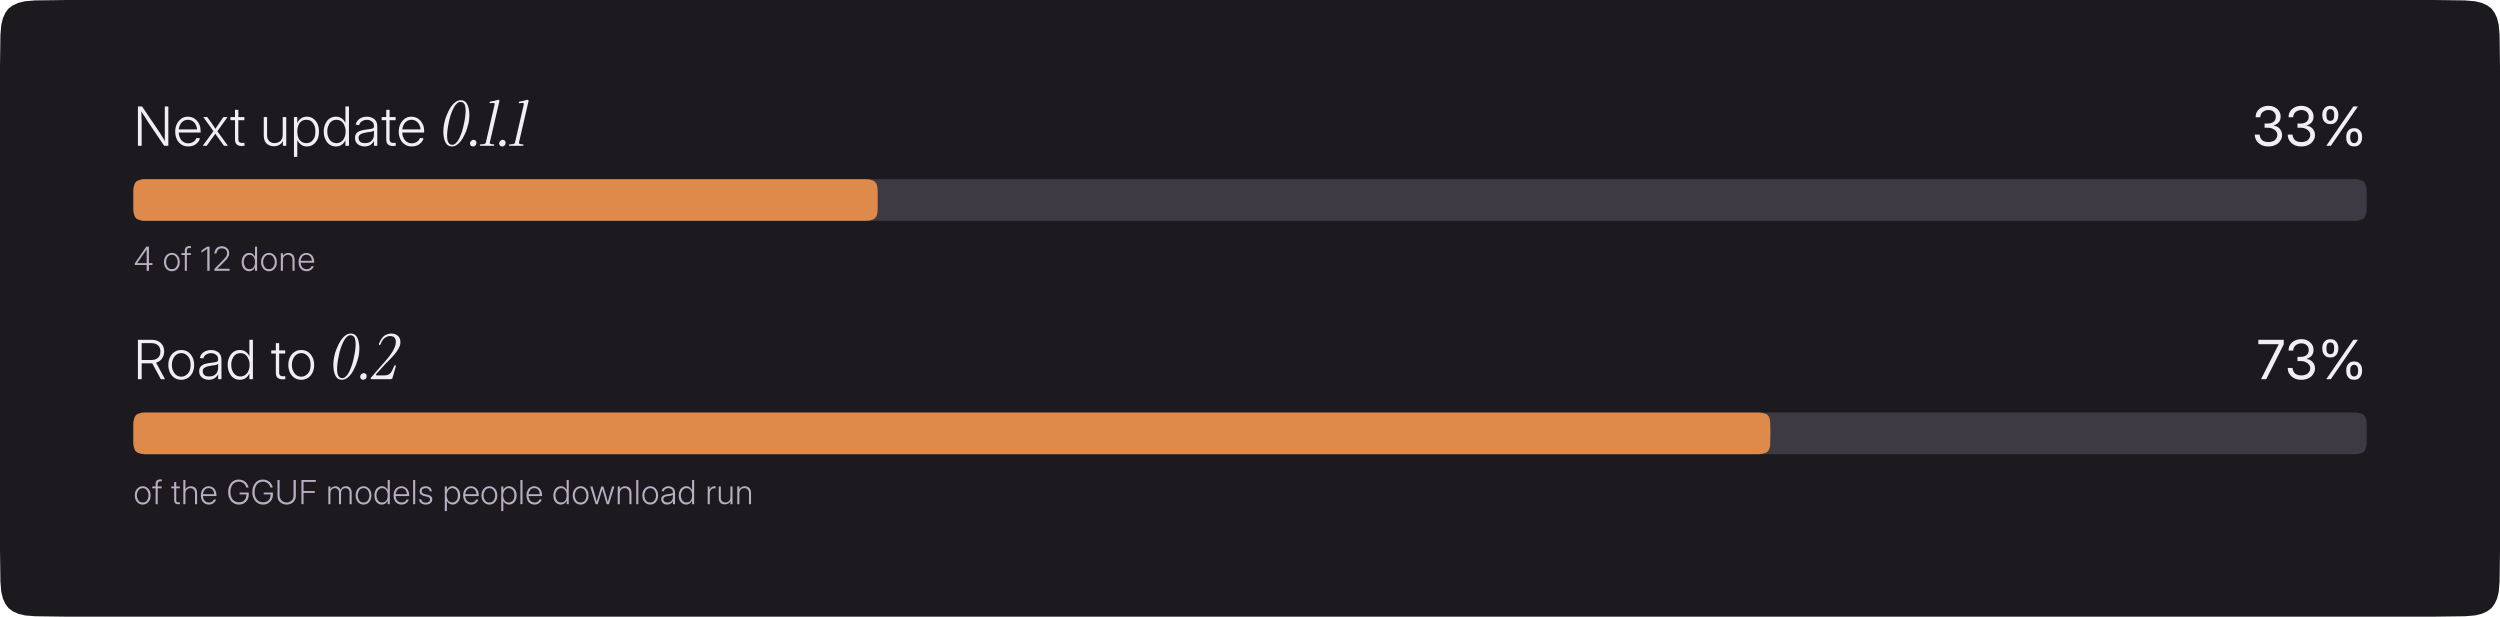
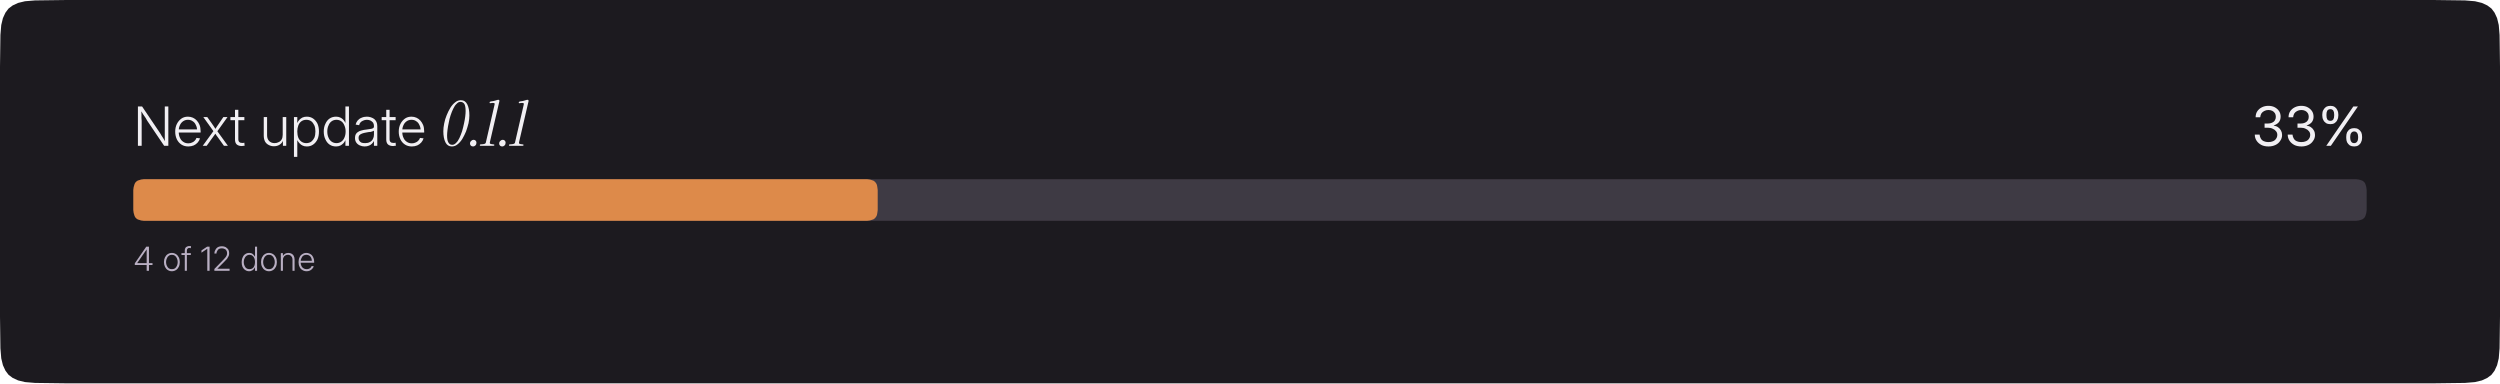
- <svg xmlns="http://www.w3.org/2000/svg" width="1200" height="296" viewBox="0 0 1200 296" role="img">
+ <svg xmlns="http://www.w3.org/2000/svg" width="1200" height="184" viewBox="0 0 1200 184" role="img">
  <defs>
    <path id="i300300s260" d="M2.2 0V-18.9H4.2L12.9 -6Q13.2 -5.5 13.6 -4.8Q14.1 -4.1 14.5 -3.4Q15 -2.6 15.4 -1.8L15.2 -1.6Q15.1 -2.4 15.1 -3.2Q15.1 -4.1 15.1 -4.9Q15.1 -5.6 15.1 -6.2V-18.9H16.8V0H14.8L6.7 -12Q6.3 -12.6 5.9 -13.4Q5.4 -14.1 4.8 -15Q4.2 -16 3.5 -17.1L3.8 -17.4Q3.9 -16.2 3.9 -15.2Q3.9 -14.2 3.9 -13.4Q4 -12.6 4 -12V0Z" />
    <path id="i300614s260" d="M7.4 0.3Q5.5 0.3 4.1 -0.6Q2.7 -1.5 1.9 -3.1Q1.1 -4.8 1.1 -6.8Q1.1 -8.9 1.9 -10.5Q2.7 -12.1 4.1 -13.1Q5.4 -14 7.2 -14Q8.5 -14 9.6 -13.5Q10.7 -13 11.5 -12.1Q12.3 -11.2 12.8 -10Q13.3 -8.7 13.3 -7V-6.4H2.1V-7.9H12.3L11.6 -7.4Q11.6 -8.9 11 -10Q10.5 -11.2 9.5 -11.8Q8.6 -12.5 7.2 -12.5Q5.9 -12.5 4.9 -11.8Q3.9 -11.1 3.4 -10Q2.8 -8.8 2.8 -7.4V-6.6Q2.8 -5 3.4 -3.8Q3.9 -2.6 5 -1.9Q6 -1.2 7.4 -1.2Q8.4 -1.2 9.2 -1.6Q10 -1.9 10.5 -2.5Q11.1 -3.1 11.3 -3.8L13 -3.6Q12.7 -2.5 11.9 -1.6Q11.1 -0.7 10 -0.2Q8.8 0.3 7.4 0.3Z" />
    <path id="i300993s260" d="M0.6 0 6.2 -7.7 6.2 -6.4 0.9 -13.8H2.8L5 -10.7Q5.5 -9.9 6.1 -9.1Q6.6 -8.3 7.1 -7.5H6.3Q6.8 -8.3 7.3 -9.1Q7.8 -9.9 8.4 -10.7L10.5 -13.8H12.5L7.2 -6.4V-7.6L12.7 0H10.8L8.3 -3.5Q7.7 -4.3 7.2 -5Q6.7 -5.8 6.2 -6.5H7.1Q6.6 -5.8 6.1 -5Q5.6 -4.3 5 -3.5L2.5 0Z" />
    <path id="i300889s260" d="M6.9 -13.8V-12.3H0.2V-13.8ZM2.4 -17.3H4V-3.2Q4 -2.2 4.5 -1.8Q4.9 -1.4 5.8 -1.4Q6 -1.4 6.3 -1.4Q6.6 -1.5 6.9 -1.5L7 -0Q6.7 0 6.4 0Q6 0.1 5.7 0.1Q4.1 0.1 3.2 -0.7Q2.4 -1.5 2.4 -3Z" />
    <path id="i300915s260" d="M6.8 0.2Q5.4 0.2 4.3 -0.4Q3.1 -1 2.5 -2.1Q1.9 -3.3 1.9 -5V-13.8H3.5V-5.1Q3.5 -3.3 4.5 -2.3Q5.5 -1.3 7.1 -1.3Q8.2 -1.3 9.1 -1.8Q10 -2.2 10.5 -3.1Q11 -4 11 -5.3V-13.8H12.7V0H11.1V-3.2H11.4Q10.9 -1.4 9.6 -0.6Q8.4 0.2 6.8 0.2Z" />
    <path id="i300843s260" d="M1.9 5.3V-13.8H3.5V-11.1H3.6Q3.9 -11.9 4.5 -12.5Q5.2 -13.2 6 -13.6Q6.9 -14 8.1 -14Q9.8 -14 11.1 -13.1Q12.4 -12.2 13.2 -10.6Q13.9 -9 13.9 -6.9Q13.9 -4.7 13.2 -3.1Q12.4 -1.5 11.1 -0.6Q9.8 0.3 8.1 0.3Q6.9 0.3 6.1 -0.1Q5.2 -0.5 4.6 -1.2Q4 -1.8 3.6 -2.6H3.5V5.3ZM7.8 -1.3Q9.2 -1.3 10.2 -2Q11.1 -2.7 11.7 -3.9Q12.2 -5.2 12.2 -6.9Q12.2 -8.6 11.7 -9.8Q11.1 -11.1 10.2 -11.8Q9.2 -12.5 7.8 -12.5Q6.5 -12.5 5.5 -11.8Q4.5 -11.1 4 -9.8Q3.5 -8.5 3.5 -6.9Q3.5 -5.2 4 -3.9Q4.5 -2.7 5.5 -2Q6.5 -1.3 7.8 -1.3Z" />
    <path id="i300597s260" d="M7 0.3Q5.2 0.3 3.9 -0.6Q2.6 -1.5 1.9 -3.1Q1.1 -4.7 1.1 -6.9Q1.1 -9 1.9 -10.6Q2.6 -12.2 3.9 -13.1Q5.2 -14 7 -14Q8.1 -14 9 -13.6Q9.9 -13.2 10.5 -12.5Q11.1 -11.9 11.4 -11.1H11.5V-18.9H13.2V0H11.5V-2.6H11.4Q11.1 -1.8 10.5 -1.2Q9.8 -0.5 9 -0.1Q8.1 0.3 7 0.3ZM7.2 -1.3Q8.5 -1.3 9.5 -2Q10.5 -2.7 11 -3.9Q11.6 -5.2 11.6 -6.9Q11.6 -8.5 11 -9.8Q10.5 -11.1 9.5 -11.8Q8.5 -12.5 7.2 -12.5Q5.9 -12.5 4.9 -11.8Q3.9 -11.1 3.4 -9.8Q2.8 -8.6 2.8 -6.9Q2.8 -5.2 3.4 -3.9Q3.9 -2.7 4.9 -2Q5.9 -1.3 7.2 -1.3Z" />
    <path id="i300507s260" d="M5.7 0.3Q4.5 0.3 3.4 -0.2Q2.3 -0.7 1.7 -1.6Q1.1 -2.5 1.1 -3.8Q1.1 -4.9 1.5 -5.6Q1.9 -6.3 2.6 -6.7Q3.3 -7.2 4.3 -7.4Q5.3 -7.7 6.5 -7.8Q7.7 -8 8.5 -8.1Q9.4 -8.2 9.8 -8.5Q10.2 -8.7 10.2 -9.3V-9.5Q10.2 -10.4 9.8 -11.1Q9.3 -11.7 8.6 -12.1Q7.8 -12.5 6.8 -12.5Q5.8 -12.5 5 -12.1Q4.2 -11.8 3.7 -11.2Q3.2 -10.6 3.1 -9.9L1.4 -10.2Q1.7 -11.4 2.4 -12.2Q3.2 -13.1 4.3 -13.5Q5.4 -14 6.8 -14Q7.8 -14 8.7 -13.7Q9.6 -13.4 10.3 -12.9Q11 -12.3 11.4 -11.5Q11.8 -10.6 11.8 -9.4V0H10.2V-2.2H10.1Q9.8 -1.6 9.2 -1Q8.6 -0.4 7.8 -0.1Q6.9 0.3 5.7 0.3ZM6 -1.3Q7.3 -1.3 8.2 -1.8Q9.2 -2.3 9.7 -3.3Q10.2 -4.2 10.2 -5.3V-7.3Q10 -7.1 9.6 -7Q9.2 -6.8 8.7 -6.7Q8.2 -6.6 7.6 -6.6Q7 -6.5 6.5 -6.4Q5.3 -6.2 4.5 -5.9Q3.7 -5.6 3.2 -5.1Q2.8 -4.6 2.8 -3.8Q2.8 -3 3.2 -2.4Q3.6 -1.8 4.3 -1.5Q5 -1.3 6 -1.3Z" />
    <path id="s272s300" d="M5.5 0.3Q3.4 0.3 2.4 -1.7Q1.4 -3.7 1.4 -7Q1.4 -8.7 1.8 -10.7Q2.2 -12.8 3 -14.7Q3.8 -16.7 4.8 -18.3Q5.8 -19.9 7.1 -20.9Q8.3 -21.9 9.8 -21.9Q11.9 -21.9 12.9 -19.9Q13.9 -17.9 13.9 -14.6Q13.9 -12.9 13.5 -10.9Q13 -8.9 12.3 -6.9Q11.5 -5 10.5 -3.3Q9.5 -1.7 8.2 -0.7Q7 0.3 5.5 0.3ZM5.7 -0.5Q6.7 -0.5 7.5 -1.4Q8.4 -2.2 9.1 -3.7Q9.8 -5.2 10.4 -7Q10.9 -8.7 11.3 -10.6Q11.7 -12.4 11.9 -14Q12.1 -15.6 12.1 -16.7Q12.1 -19 11.5 -20.1Q10.8 -21.1 9.6 -21.1Q8.6 -21.1 7.8 -20.2Q6.9 -19.4 6.2 -17.9Q5.5 -16.5 4.9 -14.7Q4.3 -12.9 4 -11.1Q3.6 -9.3 3.4 -7.6Q3.2 -6 3.2 -4.9Q3.2 -3.7 3.4 -2.7Q3.6 -1.7 4.2 -1.1Q4.7 -0.5 5.7 -0.5Z" />
    <path id="s284s300" d="M1.9 0.3Q1.2 0.3 0.8 -0.1Q0.4 -0.5 0.4 -1.1Q0.4 -1.9 1 -2.4Q1.5 -2.9 2.1 -2.9Q2.7 -2.9 3.1 -2.5Q3.5 -2.1 3.5 -1.5Q3.5 -0.7 3 -0.2Q2.5 0.3 1.9 0.3Z" />
    <path id="s273s300" d="M-1.1 0Q-1.5 0 -1.5 -0.3Q-1.5 -0.7 -1.1 -0.7L0.1 -0.8Q0.8 -0.9 1.1 -1.1Q1.4 -1.3 1.5 -2L5.6 -19.8Q5.7 -20.3 5.5 -20.5Q5.2 -20.6 4.8 -20.6L3.7 -20.5Q3.4 -20.4 3.3 -20.5Q3.2 -20.7 3.2 -20.8Q3.2 -21.2 3.8 -21.3Q5.4 -21.5 6.2 -21.8Q7 -22.1 7.4 -22.1Q8 -22.1 7.9 -21.4L3.4 -2Q3.2 -1.3 3.4 -1.1Q3.6 -0.9 4.2 -0.8L5.1 -0.7Q5.5 -0.7 5.5 -0.4Q5.5 0 4.9 0Z" />
    <path id="i4001345s260" d="M8 0.3Q6 0.3 4.6 -0.4Q3.1 -1.2 2.3 -2.4Q1.4 -3.7 1.4 -5.4H3.7Q3.8 -4.3 4.3 -3.5Q4.8 -2.6 5.8 -2.2Q6.7 -1.8 7.9 -1.8Q9.2 -1.8 10.1 -2.2Q11.1 -2.6 11.6 -3.4Q12.2 -4.2 12.2 -5.3Q12.2 -6.3 11.6 -7Q11 -7.8 10 -8.2Q9 -8.7 7.6 -8.7H6.1V-10.7H7.6Q8.8 -10.7 9.7 -11.1Q10.6 -11.5 11 -12.2Q11.5 -12.9 11.5 -13.9Q11.5 -14.9 11.1 -15.6Q10.6 -16.4 9.8 -16.8Q9 -17.2 7.9 -17.2Q6.8 -17.2 5.9 -16.7Q5.1 -16.3 4.6 -15.6Q4.1 -14.8 4 -13.7H1.8Q1.8 -15.4 2.6 -16.6Q3.4 -17.8 4.8 -18.5Q6.2 -19.2 7.9 -19.2Q9.7 -19.2 11 -18.5Q12.3 -17.8 13.1 -16.6Q13.8 -15.5 13.8 -14Q13.8 -12.5 13 -11.4Q12.1 -10.3 10.5 -9.8V-9.7Q11.8 -9.5 12.6 -8.9Q13.5 -8.3 14 -7.3Q14.5 -6.4 14.5 -5.2Q14.5 -3.6 13.6 -2.4Q12.8 -1.1 11.3 -0.4Q9.8 0.3 8 0.3Z" />
    <path id="i4001744s260" d="M6.1 -10.4Q4.9 -10.4 4 -10.9Q3.1 -11.5 2.7 -12.4Q2.2 -13.3 2.2 -14.5V-15.1Q2.2 -16.3 2.7 -17.2Q3.2 -18.1 4 -18.7Q4.9 -19.2 6.1 -19.2Q7.3 -19.2 8.1 -18.7Q9 -18.1 9.4 -17.2Q9.9 -16.3 9.9 -15.1V-14.5Q9.9 -13.3 9.4 -12.4Q9 -11.5 8.1 -10.9Q7.3 -10.4 6.1 -10.4ZM6.1 -12Q7 -12 7.5 -12.7Q7.9 -13.4 7.9 -14.5V-15.1Q7.9 -16.2 7.5 -16.9Q7 -17.6 6.1 -17.6Q5.1 -17.6 4.6 -16.9Q4.2 -16.2 4.2 -15.1V-14.5Q4.2 -13.4 4.6 -12.7Q5.1 -12 6.1 -12ZM17.5 0.3Q16.3 0.3 15.4 -0.2Q14.6 -0.8 14.1 -1.7Q13.7 -2.6 13.7 -3.8V-4.4Q13.7 -5.6 14.1 -6.5Q14.6 -7.4 15.4 -8Q16.3 -8.5 17.5 -8.5Q18.7 -8.5 19.5 -8Q20.4 -7.4 20.9 -6.5Q21.3 -5.6 21.3 -4.4V-3.8Q21.3 -2.6 20.8 -1.7Q20.4 -0.8 19.5 -0.2Q18.7 0.3 17.5 0.3ZM17.5 -1.3Q18.4 -1.3 18.9 -2Q19.4 -2.7 19.4 -3.8V-4.4Q19.4 -5.5 18.9 -6.2Q18.4 -6.9 17.5 -6.9Q16.6 -6.9 16.1 -6.2Q15.6 -5.5 15.6 -4.4V-3.8Q15.6 -2.7 16.1 -2Q16.5 -1.3 17.5 -1.3ZM4.1 0 17.1 -18.9H19.3L6.3 0Z" />
    <path id="i3001346s160" d="M0.7 -2.8V-3.6L6.2 -11.6H6.8V-10.3H6.4L1.9 -3.8V-3.7H9.2V-2.8ZM6.4 0V-3L6.4 -3.4V-11.6H7.5V0Z" />
    <path id="i300790s160" d="M4.5 0.2Q3.4 0.2 2.5 -0.4Q1.7 -0.9 1.2 -1.9Q0.7 -2.9 0.7 -4.2Q0.7 -5.5 1.2 -6.5Q1.7 -7.5 2.5 -8Q3.4 -8.6 4.5 -8.6Q5.6 -8.6 6.5 -8Q7.3 -7.5 7.8 -6.5Q8.3 -5.5 8.3 -4.2Q8.3 -2.9 7.8 -1.9Q7.3 -0.9 6.5 -0.4Q5.6 0.2 4.5 0.2ZM4.5 -0.8Q5.4 -0.8 6 -1.2Q6.6 -1.7 6.9 -2.4Q7.3 -3.2 7.3 -4.2Q7.3 -5.2 6.9 -6Q6.6 -6.8 6 -7.2Q5.4 -7.7 4.5 -7.7Q3.6 -7.7 3 -7.2Q2.4 -6.8 2.1 -6Q1.7 -5.2 1.7 -4.2Q1.7 -3.2 2.1 -2.4Q2.4 -1.7 3 -1.2Q3.6 -0.8 4.5 -0.8Z" />
    <path id="i300647s160" d="M4.6 -8.5V-7.6H0.1V-8.5ZM1.7 0V-9.9Q1.7 -10.5 2 -11Q2.2 -11.4 2.7 -11.6Q3.2 -11.9 3.8 -11.9Q4.1 -11.9 4.3 -11.9Q4.6 -11.8 4.7 -11.8L4.6 -10.9Q4.5 -10.9 4.3 -10.9Q4.1 -11 3.9 -11Q3.3 -11 3 -10.6Q2.7 -10.3 2.7 -9.7V0Z" />
    <path id="i3001342s160" d="M4.5 -11.6V0H3.4V-10.6H3.4L0.6 -8.7V-9.8L3.3 -11.6Z" />
    <path id="i3001343s160" d="M1 0V-0.9L4.9 -4.9Q5.7 -5.7 6.2 -6.3Q6.7 -6.9 6.9 -7.4Q7.1 -7.9 7.1 -8.5Q7.1 -9.2 6.8 -9.7Q6.5 -10.3 5.9 -10.5Q5.3 -10.8 4.6 -10.8Q3.8 -10.8 3.2 -10.5Q2.7 -10.2 2.4 -9.6Q2 -9 2 -8.3H1Q1 -9.3 1.5 -10.1Q1.9 -10.9 2.7 -11.4Q3.5 -11.8 4.6 -11.8Q5.6 -11.8 6.4 -11.4Q7.2 -10.9 7.7 -10.2Q8.1 -9.4 8.1 -8.5Q8.1 -7.8 7.9 -7.2Q7.6 -6.6 7.1 -5.8Q6.5 -5.1 5.6 -4.2L2.4 -1V-1H8.3V0Z" />
    <path id="i300597s160" d="M4.3 0.2Q3.2 0.2 2.4 -0.4Q1.6 -0.9 1.1 -1.9Q0.7 -2.9 0.7 -4.2Q0.7 -5.5 1.2 -6.5Q1.6 -7.5 2.4 -8Q3.2 -8.6 4.3 -8.6Q5 -8.6 5.5 -8.4Q6.1 -8.1 6.4 -7.7Q6.8 -7.3 7 -6.9H7.1V-11.6H8.1V0H7.1V-1.6H7Q6.8 -1.1 6.4 -0.7Q6.1 -0.3 5.5 -0.1Q5 0.2 4.3 0.2ZM4.4 -0.8Q5.3 -0.8 5.9 -1.2Q6.5 -1.6 6.8 -2.4Q7.1 -3.2 7.1 -4.2Q7.1 -5.3 6.8 -6Q6.5 -6.8 5.9 -7.2Q5.3 -7.7 4.4 -7.7Q3.6 -7.7 3 -7.2Q2.4 -6.8 2.1 -6Q1.7 -5.3 1.7 -4.2Q1.7 -3.2 2.1 -2.4Q2.4 -1.6 3 -1.2Q3.6 -0.8 4.4 -0.8Z" />
    <path id="i300773s160" d="M2.2 -5.2V0H1.2V-8.5H2.2L2.2 -6.5H1.9Q2.3 -7.6 3.1 -8.1Q3.8 -8.6 4.8 -8.6Q5.7 -8.6 6.4 -8.2Q7 -7.9 7.4 -7.2Q7.8 -6.4 7.8 -5.4V0H6.8V-5.3Q6.8 -6.4 6.2 -7Q5.6 -7.7 4.6 -7.7Q3.9 -7.7 3.4 -7.4Q2.8 -7.1 2.5 -6.5Q2.2 -6 2.2 -5.2Z" />
    <path id="i300614s160" d="M4.6 0.2Q3.4 0.2 2.5 -0.4Q1.6 -0.9 1.2 -1.9Q0.7 -2.9 0.7 -4.2Q0.7 -5.5 1.2 -6.5Q1.6 -7.5 2.5 -8Q3.3 -8.6 4.5 -8.6Q5.2 -8.6 5.9 -8.3Q6.6 -8 7.1 -7.5Q7.6 -6.9 7.9 -6.1Q8.2 -5.3 8.2 -4.3V-3.9H1.3V-4.8H7.6L7.1 -4.5Q7.1 -5.5 6.8 -6.2Q6.5 -6.9 5.9 -7.3Q5.3 -7.7 4.5 -7.7Q3.6 -7.7 3 -7.3Q2.4 -6.9 2.1 -6.1Q1.7 -5.4 1.7 -4.5V-4.1Q1.7 -3.1 2.1 -2.3Q2.4 -1.6 3.1 -1.2Q3.7 -0.8 4.6 -0.8Q5.2 -0.8 5.7 -1Q6.2 -1.2 6.5 -1.5Q6.8 -1.9 7 -2.3L8 -2.2Q7.8 -1.5 7.3 -1Q6.8 -0.4 6.1 -0.1Q5.4 0.2 4.6 0.2Z" />
-     <path id="i300384s260" d="M2.2 0V-18.9H8.7Q10.6 -18.9 12 -18.2Q13.3 -17.5 14.1 -16.2Q14.8 -15 14.8 -13.3Q14.8 -11.6 14 -10.3Q13.3 -9 11.9 -8.3Q10.5 -7.6 8.6 -7.6H3.2V-9.2H8.6Q10 -9.2 11 -9.7Q12 -10.2 12.5 -11.1Q13 -12 13 -13.3Q13 -14.5 12.5 -15.4Q12 -16.3 11 -16.8Q10 -17.3 8.6 -17.3H4V0ZM13.2 0 8.6 -8.5H10.6L15.2 0Z" />
-     <path id="i300790s260" d="M7.3 0.3Q5.5 0.3 4.1 -0.6Q2.7 -1.5 1.9 -3.1Q1.1 -4.8 1.1 -6.8Q1.1 -8.9 1.9 -10.6Q2.7 -12.2 4.1 -13.1Q5.5 -14 7.3 -14Q9.1 -14 10.5 -13.1Q11.9 -12.2 12.7 -10.5Q13.5 -8.9 13.5 -6.8Q13.5 -4.8 12.7 -3.1Q11.9 -1.5 10.5 -0.6Q9.1 0.3 7.3 0.3ZM7.3 -1.2Q8.7 -1.2 9.7 -2Q10.7 -2.7 11.3 -4Q11.8 -5.2 11.8 -6.8Q11.8 -8.5 11.3 -9.7Q10.7 -11 9.7 -11.7Q8.7 -12.5 7.3 -12.5Q5.9 -12.5 4.9 -11.7Q3.9 -11 3.4 -9.7Q2.8 -8.5 2.8 -6.8Q2.8 -5.2 3.4 -4Q3.9 -2.7 4.9 -2Q5.9 -1.2 7.3 -1.2Z" />
-     <path id="s274s300" d="M-0.6 0Q-1.1 0 -1.1 -0.3Q-1.1 -0.6 -0.6 -1.1L4.3 -6.8Q5.3 -7.9 6.4 -9.2Q7.6 -10.5 8.6 -12Q9.7 -13.5 10.3 -15Q11 -16.5 11 -18Q11 -19.3 10.3 -20Q9.6 -20.7 8.2 -20.7Q6.9 -20.7 5.7 -19.8Q4.5 -19 3.7 -16.8Q3.6 -16.4 3.2 -16.4Q3 -16.4 2.9 -16.6Q2.9 -16.8 2.9 -17Q3.6 -18.8 4.5 -19.9Q5.4 -21 6.5 -21.4Q7.6 -21.9 8.7 -21.9Q10.7 -21.9 12 -20.8Q13.2 -19.7 13.2 -17.8Q13.2 -16.2 12.3 -14.7Q11.5 -13.2 10.2 -11.7Q8.9 -10.2 7.5 -8.8Q6.1 -7.5 5 -6.2L1.6 -2.5Q1.4 -2.2 1.5 -2Q1.6 -1.8 1.9 -1.8H5.3Q6.5 -1.8 7.2 -2.1Q7.9 -2.3 8.5 -3Q9.1 -3.7 9.6 -5L10.2 -6.3Q10.4 -6.7 10.7 -6.7Q11.1 -6.7 11 -6.1L9.4 -0.6Q9.3 -0.2 9 -0.1Q8.8 0 8.5 0Z" />
-     <path id="i4001350s260" d="M2.2 0 10.7 -16.8V-16.8H0.9V-18.9H13.1V-16.7L4.7 0Z" />
-     <path id="i300889s160" d="M4.2 -8.5V-7.6H0.1V-8.5ZM1.5 -10.6H2.5V-1.9Q2.5 -1.4 2.7 -1.1Q3 -0.8 3.6 -0.9Q3.7 -0.9 3.9 -0.9Q4.1 -0.9 4.2 -0.9L4.3 -0Q4.1 0 3.9 0Q3.7 0 3.5 0Q2.5 0.1 2 -0.4Q1.5 -0.9 1.5 -1.9Z" />
-     <path id="i300670s160" d="M2.2 -5.2V0H1.2V-11.6H2.2V-6.5H1.9Q2.3 -7.6 3.1 -8.1Q3.8 -8.6 4.8 -8.6Q5.7 -8.6 6.4 -8.2Q7 -7.9 7.4 -7.2Q7.8 -6.4 7.8 -5.4V0H6.8V-5.3Q6.8 -6.4 6.2 -7Q5.6 -7.7 4.6 -7.7Q3.9 -7.7 3.4 -7.4Q2.8 -7.1 2.5 -6.5Q2.2 -6 2.2 -5.2Z" />
-     <path id="i300141s160" d="M6 0.2Q4.4 0.2 3.3 -0.6Q2.1 -1.3 1.5 -2.7Q0.8 -4 0.8 -5.8Q0.8 -7.6 1.5 -9Q2.1 -10.3 3.3 -11.1Q4.4 -11.8 5.9 -11.8Q6.9 -11.8 7.7 -11.5Q8.5 -11.2 9.1 -10.7Q9.7 -10.1 10.1 -9.4Q10.5 -8.7 10.6 -8H9.5Q9.4 -8.5 9.1 -9Q8.8 -9.6 8.3 -10Q7.8 -10.3 7.2 -10.6Q6.7 -10.8 5.9 -10.8Q4.8 -10.8 3.8 -10.2Q2.9 -9.6 2.4 -8.5Q1.9 -7.3 1.9 -5.8Q1.9 -4.3 2.4 -3.2Q2.9 -2.1 3.8 -1.5Q4.8 -0.9 6 -0.9Q7 -0.9 7.9 -1.3Q8.7 -1.8 9.2 -2.7Q9.6 -3.6 9.6 -4.7L10 -4.7H6.3V-5.6H10.7V-4.7Q10.7 -3.2 10.1 -2.1Q9.5 -1.1 8.4 -0.4Q7.4 0.2 6 0.2Z" />
-     <path id="i300424s160" d="M5.7 0.2Q4.4 0.2 3.4 -0.4Q2.4 -0.9 1.8 -1.8Q1.3 -2.8 1.3 -4V-11.6H2.3V-4Q2.3 -3.1 2.8 -2.4Q3.2 -1.7 3.9 -1.3Q4.7 -0.8 5.7 -0.8Q6.7 -0.8 7.4 -1.3Q8.2 -1.7 8.6 -2.4Q9 -3.1 9 -4V-11.6H10.1V-4Q10.1 -2.8 9.5 -1.8Q9 -0.9 8 -0.4Q7 0.2 5.7 0.2Z" />
-     <path id="i300137s160" d="M1.4 0V-11.6H8.3V-10.7H2.4V-6.3H7.8V-5.4H2.4V0Z" />
-     <path id="i300766s160" d="M1.2 0V-8.5H2.2L2.2 -6.6H2Q2.2 -7.3 2.6 -7.7Q3 -8.2 3.6 -8.4Q4.1 -8.6 4.7 -8.6Q5.6 -8.6 6.3 -8Q6.9 -7.5 7.1 -6.6H6.9Q7.1 -7.2 7.5 -7.6Q7.8 -8.1 8.4 -8.4Q9 -8.6 9.7 -8.6Q10.5 -8.6 11.1 -8.3Q11.7 -7.9 12 -7.3Q12.4 -6.6 12.4 -5.6V0H11.4V-5.6Q11.4 -6.7 10.8 -7.2Q10.2 -7.7 9.4 -7.7Q8.8 -7.7 8.3 -7.4Q7.8 -7.1 7.6 -6.6Q7.3 -6.2 7.3 -5.5V0H6.3V-5.7Q6.3 -6.6 5.7 -7.1Q5.2 -7.7 4.4 -7.7Q3.8 -7.7 3.3 -7.4Q2.8 -7.1 2.5 -6.6Q2.2 -6.1 2.2 -5.4V0Z" />
-     <path id="i300736s160" d="M2.2 -11.6V0H1.2V-11.6Z" />
-     <path id="i300871s160" d="M3.9 0.2Q3 0.2 2.4 -0.1Q1.7 -0.4 1.3 -0.9Q0.8 -1.5 0.7 -2.3L1.7 -2.4Q1.9 -1.6 2.4 -1.2Q3 -0.7 3.9 -0.7Q4.9 -0.7 5.5 -1.2Q6 -1.6 6 -2.3Q6 -2.8 5.7 -3.1Q5.3 -3.4 4.6 -3.6L3.2 -3.9Q2.1 -4.2 1.5 -4.8Q1 -5.3 1 -6.2Q1 -6.9 1.4 -7.5Q1.7 -8 2.4 -8.3Q3.1 -8.6 4 -8.6Q4.8 -8.6 5.4 -8.3Q6.1 -8 6.4 -7.5Q6.8 -7 6.9 -6.2L6 -6.1Q5.8 -6.8 5.3 -7.3Q4.8 -7.7 4 -7.7Q3.1 -7.7 2.5 -7.3Q2 -6.9 2 -6.2Q2 -5.7 2.4 -5.3Q2.8 -5 3.5 -4.8L4.9 -4.5Q6 -4.3 6.5 -3.7Q7.1 -3.2 7.1 -2.3Q7.1 -1.6 6.7 -1Q6.3 -0.4 5.6 -0.1Q4.9 0.2 3.9 0.2Z" />
-     <path id="i300843s160" d="M1.2 3.3V-8.5H2.2V-6.9H2.2Q2.4 -7.3 2.8 -7.7Q3.2 -8.1 3.7 -8.4Q4.3 -8.6 5 -8.6Q6 -8.6 6.8 -8Q7.6 -7.5 8.1 -6.5Q8.6 -5.5 8.6 -4.2Q8.6 -2.9 8.1 -1.9Q7.6 -0.9 6.8 -0.4Q6 0.2 5 0.2Q4.3 0.2 3.7 -0.1Q3.2 -0.3 2.8 -0.7Q2.4 -1.1 2.2 -1.6H2.2V3.3ZM4.8 -0.8Q5.6 -0.8 6.2 -1.2Q6.8 -1.6 7.2 -2.4Q7.5 -3.2 7.5 -4.2Q7.5 -5.3 7.2 -6Q6.9 -6.8 6.2 -7.2Q5.6 -7.7 4.8 -7.7Q4 -7.7 3.4 -7.2Q2.8 -6.8 2.5 -6Q2.1 -5.3 2.1 -4.2Q2.1 -3.2 2.5 -2.4Q2.8 -1.6 3.4 -1.2Q4 -0.8 4.8 -0.8Z" />
-     <path id="i300984s160" d="M3 0 0.4 -8.5H1.5L2.8 -3.9Q3 -3.2 3.2 -2.4Q3.4 -1.6 3.6 -0.8H3.4Q3.6 -1.6 3.9 -2.4Q4.1 -3.2 4.3 -3.9L5.7 -8.5H6.7L8.1 -3.9Q8.3 -3.2 8.5 -2.4Q8.7 -1.6 8.9 -0.8H8.8Q9 -1.6 9.2 -2.4Q9.4 -3.2 9.6 -3.9L10.9 -8.5H12L9.4 0H8.3L6.9 -4.8Q6.7 -5.3 6.6 -5.8Q6.4 -6.3 6.3 -6.8Q6.2 -7.3 6.1 -7.8H6.3Q6.2 -7.3 6.1 -6.8Q5.9 -6.3 5.8 -5.8Q5.7 -5.3 5.5 -4.8L4 0Z" />
-     <path id="i300507s160" d="M3.5 0.2Q2.7 0.2 2.1 -0.1Q1.4 -0.4 1.1 -1Q0.7 -1.5 0.7 -2.4Q0.7 -3 0.9 -3.4Q1.2 -3.9 1.6 -4.1Q2.1 -4.4 2.7 -4.6Q3.3 -4.7 4 -4.8Q4.8 -4.9 5.3 -5Q5.8 -5.1 6 -5.2Q6.3 -5.4 6.3 -5.7V-5.9Q6.3 -6.4 6 -6.8Q5.8 -7.2 5.3 -7.4Q4.8 -7.7 4.2 -7.7Q3.6 -7.7 3.1 -7.5Q2.6 -7.3 2.3 -6.9Q2 -6.6 1.9 -6.1L0.9 -6.3Q1 -7 1.5 -7.5Q2 -8 2.7 -8.3Q3.3 -8.6 4.2 -8.6Q4.8 -8.6 5.3 -8.4Q5.9 -8.3 6.3 -7.9Q6.8 -7.6 7 -7Q7.3 -6.5 7.3 -5.8V0H6.3V-1.4H6.2Q6 -1 5.7 -0.6Q5.3 -0.3 4.8 -0.1Q4.3 0.2 3.5 0.2ZM3.7 -0.8Q4.5 -0.8 5.1 -1.1Q5.6 -1.4 5.9 -2Q6.3 -2.6 6.3 -3.3V-4.5Q6.1 -4.4 5.9 -4.3Q5.7 -4.2 5.4 -4.1Q5 -4.1 4.7 -4Q4.3 -4 4 -3.9Q3.3 -3.8 2.8 -3.7Q2.3 -3.5 2 -3.1Q1.7 -2.8 1.7 -2.3Q1.7 -1.8 2 -1.5Q2.2 -1.1 2.7 -1Q3.1 -0.8 3.7 -0.8Z" />
-     <path id="i300852s160" d="M1.2 0V-8.5H2.1V-7.1H2.2Q2.5 -7.8 3.1 -8.2Q3.7 -8.6 4.5 -8.6Q4.6 -8.6 4.7 -8.6Q4.9 -8.6 5 -8.5V-7.5Q4.9 -7.5 4.7 -7.6Q4.6 -7.6 4.3 -7.6Q3.7 -7.6 3.2 -7.3Q2.8 -7 2.5 -6.5Q2.2 -6 2.2 -5.4V0Z" />
-     <path id="i300915s160" d="M4.2 0.1Q3.3 0.1 2.6 -0.2Q1.9 -0.6 1.5 -1.3Q1.2 -2 1.2 -3.1V-8.5H2.2V-3.1Q2.2 -2 2.8 -1.4Q3.4 -0.8 4.4 -0.8Q5.1 -0.8 5.6 -1.1Q6.2 -1.4 6.5 -1.9Q6.8 -2.5 6.8 -3.3V-8.5H7.8V0H6.8V-2H7Q6.7 -0.9 5.9 -0.4Q5.1 0.1 4.2 0.1Z" />
  </defs>
-   <path d="M1168.0 0.0L1183.2 0.2L1188.0 0.6L1191.3 1.4L1193.9 2.6L1195.9 4.1L1197.4 6.1L1198.6 8.7L1199.4 12.0L1199.8 16.8L1200.0 32.0L1200.0 264.0L1199.8 279.2L1199.4 284.0L1198.6 287.3L1197.4 289.9L1195.9 291.9L1193.9 293.4L1191.3 294.6L1188.0 295.4L1183.2 295.8L1168.0 296.0L32.0 296.0L16.8 295.8L12.0 295.4L8.7 294.6L6.1 293.4L4.1 291.9L2.6 289.9L1.4 287.3L0.6 284.0L0.2 279.2L0.0 264.0L0.0 32.0L0.2 16.8L0.6 12.0L1.4 8.7L2.6 6.1L4.1 4.1L6.1 2.6L8.7 1.4L12.0 0.6L16.8 0.2L32.0 0.0Z" fill="#1C1A1F" />
+   <path d="M1168.0 0.0L1183.2 0.2L1188.0 0.6L1191.3 1.4L1193.9 2.6L1195.9 4.1L1197.4 6.1L1198.6 8.7L1199.4 12.0L1199.8 16.8L1200.0 32.0L1200.0 152.0L1199.8 167.2L1199.4 172.0L1198.6 175.3L1197.4 177.9L1195.9 179.9L1193.9 181.4L1191.3 182.6L1188.0 183.4L1183.2 183.8L1168.0 184.0L32.0 184.0L16.8 183.8L12.0 183.4L8.7 182.6L6.1 181.4L4.1 179.9L2.6 177.9L1.4 175.3L0.6 172.0L0.2 167.2L0.0 152.0L0.0 32.0L0.2 16.8L0.6 12.0L1.4 8.7L2.6 6.1L4.1 4.1L6.1 2.6L8.7 1.4L12.0 0.6L16.8 0.2L32.0 0.0Z" fill="#1C1A1F" />
  <path d="M1126.0 86.0L1130.8 86.0L1132.3 86.2L1133.3 86.5L1134.1 86.8L1134.7 87.3L1135.2 87.9L1135.5 88.7L1135.8 89.7L1136.0 91.2L1136.0 96.0L1136.0 96.0L1136.0 100.8L1135.8 102.3L1135.5 103.3L1135.2 104.1L1134.7 104.7L1134.1 105.2L1133.3 105.5L1132.3 105.8L1130.8 106.0L1126.0 106.0L74.0 106.0L69.2 106.0L67.7 105.8L66.7 105.5L65.9 105.2L65.3 104.7L64.8 104.1L64.5 103.3L64.2 102.3L64.0 100.8L64.0 96.0L64.0 96.0L64.0 91.2L64.2 89.7L64.5 88.7L64.8 87.9L65.3 87.3L65.9 86.8L66.7 86.5L67.7 86.2L69.2 86.0L74.0 86.0Z" fill="#3E3A44" />
  <path d="M411.3 86.0L416.1 86.0L417.6 86.2L418.6 86.5L419.4 86.8L420.0 87.3L420.5 87.9L420.9 88.7L421.1 89.7L421.3 91.2L421.3 96.0L421.3 96.0L421.3 100.8L421.1 102.3L420.9 103.3L420.5 104.1L420.0 104.7L419.4 105.2L418.6 105.5L417.6 105.8L416.1 106.0L411.3 106.0L74.0 106.0L69.2 106.0L67.7 105.8L66.7 105.5L65.9 105.2L65.3 104.7L64.8 104.1L64.5 103.3L64.2 102.3L64.0 100.8L64.0 96.0L64.0 96.0L64.0 91.2L64.2 89.7L64.5 88.7L64.8 87.9L65.3 87.3L65.9 86.8L66.7 86.5L67.7 86.2L69.2 86.0L74.0 86.0Z" fill="#DD8A4A" />
-   <path d="M1126.0 198.0L1130.8 198.0L1132.3 198.2L1133.3 198.5L1134.1 198.8L1134.7 199.3L1135.2 199.9L1135.5 200.7L1135.8 201.7L1136.0 203.2L1136.0 208.0L1136.0 208.0L1136.0 212.8L1135.8 214.3L1135.5 215.3L1135.2 216.1L1134.7 216.7L1134.1 217.2L1133.3 217.5L1132.3 217.8L1130.8 218.0L1126.0 218.0L74.0 218.0L69.2 218.0L67.7 217.8L66.7 217.5L65.9 217.2L65.3 216.7L64.8 216.1L64.5 215.3L64.2 214.3L64.0 212.8L64.0 208.0L64.0 208.0L64.0 203.2L64.2 201.7L64.5 200.7L64.8 199.9L65.3 199.3L65.9 198.8L66.7 198.5L67.7 198.2L69.2 198.0L74.0 198.0Z" fill="#3E3A44" />
-   <path d="M839.8 198.0L844.5 198.0L846.0 198.2L847.1 198.5L847.9 198.8L848.5 199.3L849.0 199.9L849.3 200.7L849.6 201.7L849.7 203.2L849.8 208.0L849.8 208.0L849.7 212.8L849.6 214.3L849.3 215.3L849.0 216.1L848.5 216.7L847.9 217.2L847.1 217.5L846.0 217.8L844.5 218.0L839.8 218.0L74.0 218.0L69.2 218.0L67.7 217.8L66.7 217.5L65.9 217.2L65.3 216.7L64.8 216.1L64.5 215.3L64.2 214.3L64.0 212.8L64.0 208.0L64.0 208.0L64.0 203.2L64.2 201.7L64.5 200.7L64.8 199.9L65.3 199.3L65.9 198.8L66.7 198.5L67.7 198.2L69.2 198.0L74.0 198.0Z" fill="#DD8A4A" />
  <g fill="#F1EFF3">
    <use href="#i300300s260" x="64.0" y="70.0" />
    <use href="#i300614s260" x="83.0" y="70.0" />
    <use href="#i300993s260" x="96.7" y="70.0" />
    <use href="#i300889s260" x="110.4" y="70.0" />
    <use href="#i300915s260" x="124.7" y="70.0" />
    <use href="#i300843s260" x="139.2" y="70.0" />
    <use href="#i300597s260" x="154.3" y="70.0" />
    <use href="#i300507s260" x="169.3" y="70.0" />
    <use href="#i300889s260" x="183.0" y="70.0" />
    <use href="#i300614s260" x="190.3" y="70.0" />
  </g>
  <g fill="#F1EFF3">
    <use href="#s272s300" x="211.4" y="70.0" />
    <use href="#s284s300" x="225.2" y="70.0" />
    <use href="#s273s300" x="231.8" y="70.0" />
    <use href="#s284s300" x="239.2" y="70.0" />
    <use href="#s273s300" x="245.8" y="70.0" />
  </g>
  <g fill="#F1EFF3">
    <use href="#i4001345s260" x="1080.9" y="70.0" />
    <use href="#i4001345s260" x="1096.7" y="70.0" />
    <use href="#i4001744s260" x="1112.5" y="70.0" />
  </g>
  <g fill="#B9AFC3">
    <use href="#i3001346s160" x="64.0" y="130.0" />
    <use href="#i300790s160" x="78.0" y="130.0" />
    <use href="#i300647s160" x="87.0" y="130.0" />
    <use href="#i3001342s160" x="96.1" y="130.0" />
    <use href="#i3001343s160" x="101.9" y="130.0" />
    <use href="#i300597s160" x="115.3" y="130.0" />
    <use href="#i300790s160" x="124.6" y="130.0" />
    <use href="#i300773s160" x="133.6" y="130.0" />
    <use href="#i300614s160" x="142.6" y="130.0" />
  </g>
-   <g fill="#F1EFF3">
-     <use href="#i300384s260" x="64.0" y="182.0" />
-     <use href="#i300790s260" x="79.7" y="182.0" />
-     <use href="#i300507s260" x="94.5" y="182.0" />
-     <use href="#i300597s260" x="108.2" y="182.0" />
-     <use href="#i300889s260" x="130.0" y="182.0" />
-     <use href="#i300790s260" x="137.3" y="182.0" />
-   </g>
-   <g fill="#F1EFF3">
-     <use href="#s272s300" x="158.6" y="182.0" />
-     <use href="#s284s300" x="172.5" y="182.0" />
-     <use href="#s274s300" x="179.0" y="182.0" />
-   </g>
-   <g fill="#F1EFF3">
-     <use href="#i4001350s260" x="1083.1" y="182.0" />
-     <use href="#i4001345s260" x="1096.7" y="182.0" />
-     <use href="#i4001744s260" x="1112.5" y="182.0" />
-   </g>
-   <g fill="#B9AFC3">
-     <use href="#i300790s160" x="64.0" y="242.0" />
-     <use href="#i300647s160" x="73.0" y="242.0" />
-     <use href="#i300889s160" x="82.1" y="242.0" />
-     <use href="#i300670s160" x="86.8" y="242.0" />
-     <use href="#i300614s160" x="95.7" y="242.0" />
-     <use href="#i300141s160" x="108.7" y="242.0" />
-     <use href="#i300141s160" x="120.3" y="242.0" />
-     <use href="#i300424s160" x="131.9" y="242.0" />
-     <use href="#i300137s160" x="143.3" y="242.0" />
-     <use href="#i300766s160" x="156.4" y="242.0" />
-     <use href="#i300790s160" x="170.0" y="242.0" />
-     <use href="#i300597s160" x="179.0" y="242.0" />
-     <use href="#i300614s160" x="188.2" y="242.0" />
-     <use href="#i300736s160" x="197.1" y="242.0" />
-     <use href="#i300871s160" x="200.4" y="242.0" />
-     <use href="#i300843s160" x="212.3" y="242.0" />
-     <use href="#i300614s160" x="221.6" y="242.0" />
-     <use href="#i300790s160" x="230.4" y="242.0" />
-     <use href="#i300843s160" x="239.4" y="242.0" />
-     <use href="#i300736s160" x="248.6" y="242.0" />
-     <use href="#i300614s160" x="252.0" y="242.0" />
-     <use href="#i300597s160" x="264.9" y="242.0" />
-     <use href="#i300790s160" x="274.2" y="242.0" />
-     <use href="#i300984s160" x="282.9" y="242.0" />
-     <use href="#i300773s160" x="295.3" y="242.0" />
-     <use href="#i300736s160" x="304.2" y="242.0" />
-     <use href="#i300790s160" x="307.6" y="242.0" />
-     <use href="#i300507s160" x="316.7" y="242.0" />
-     <use href="#i300597s160" x="325.1" y="242.0" />
-     <use href="#i300852s160" x="338.5" y="242.0" />
-     <use href="#i300915s160" x="343.8" y="242.0" />
-     <use href="#i300773s160" x="352.7" y="242.0" />
-   </g>
</svg>
